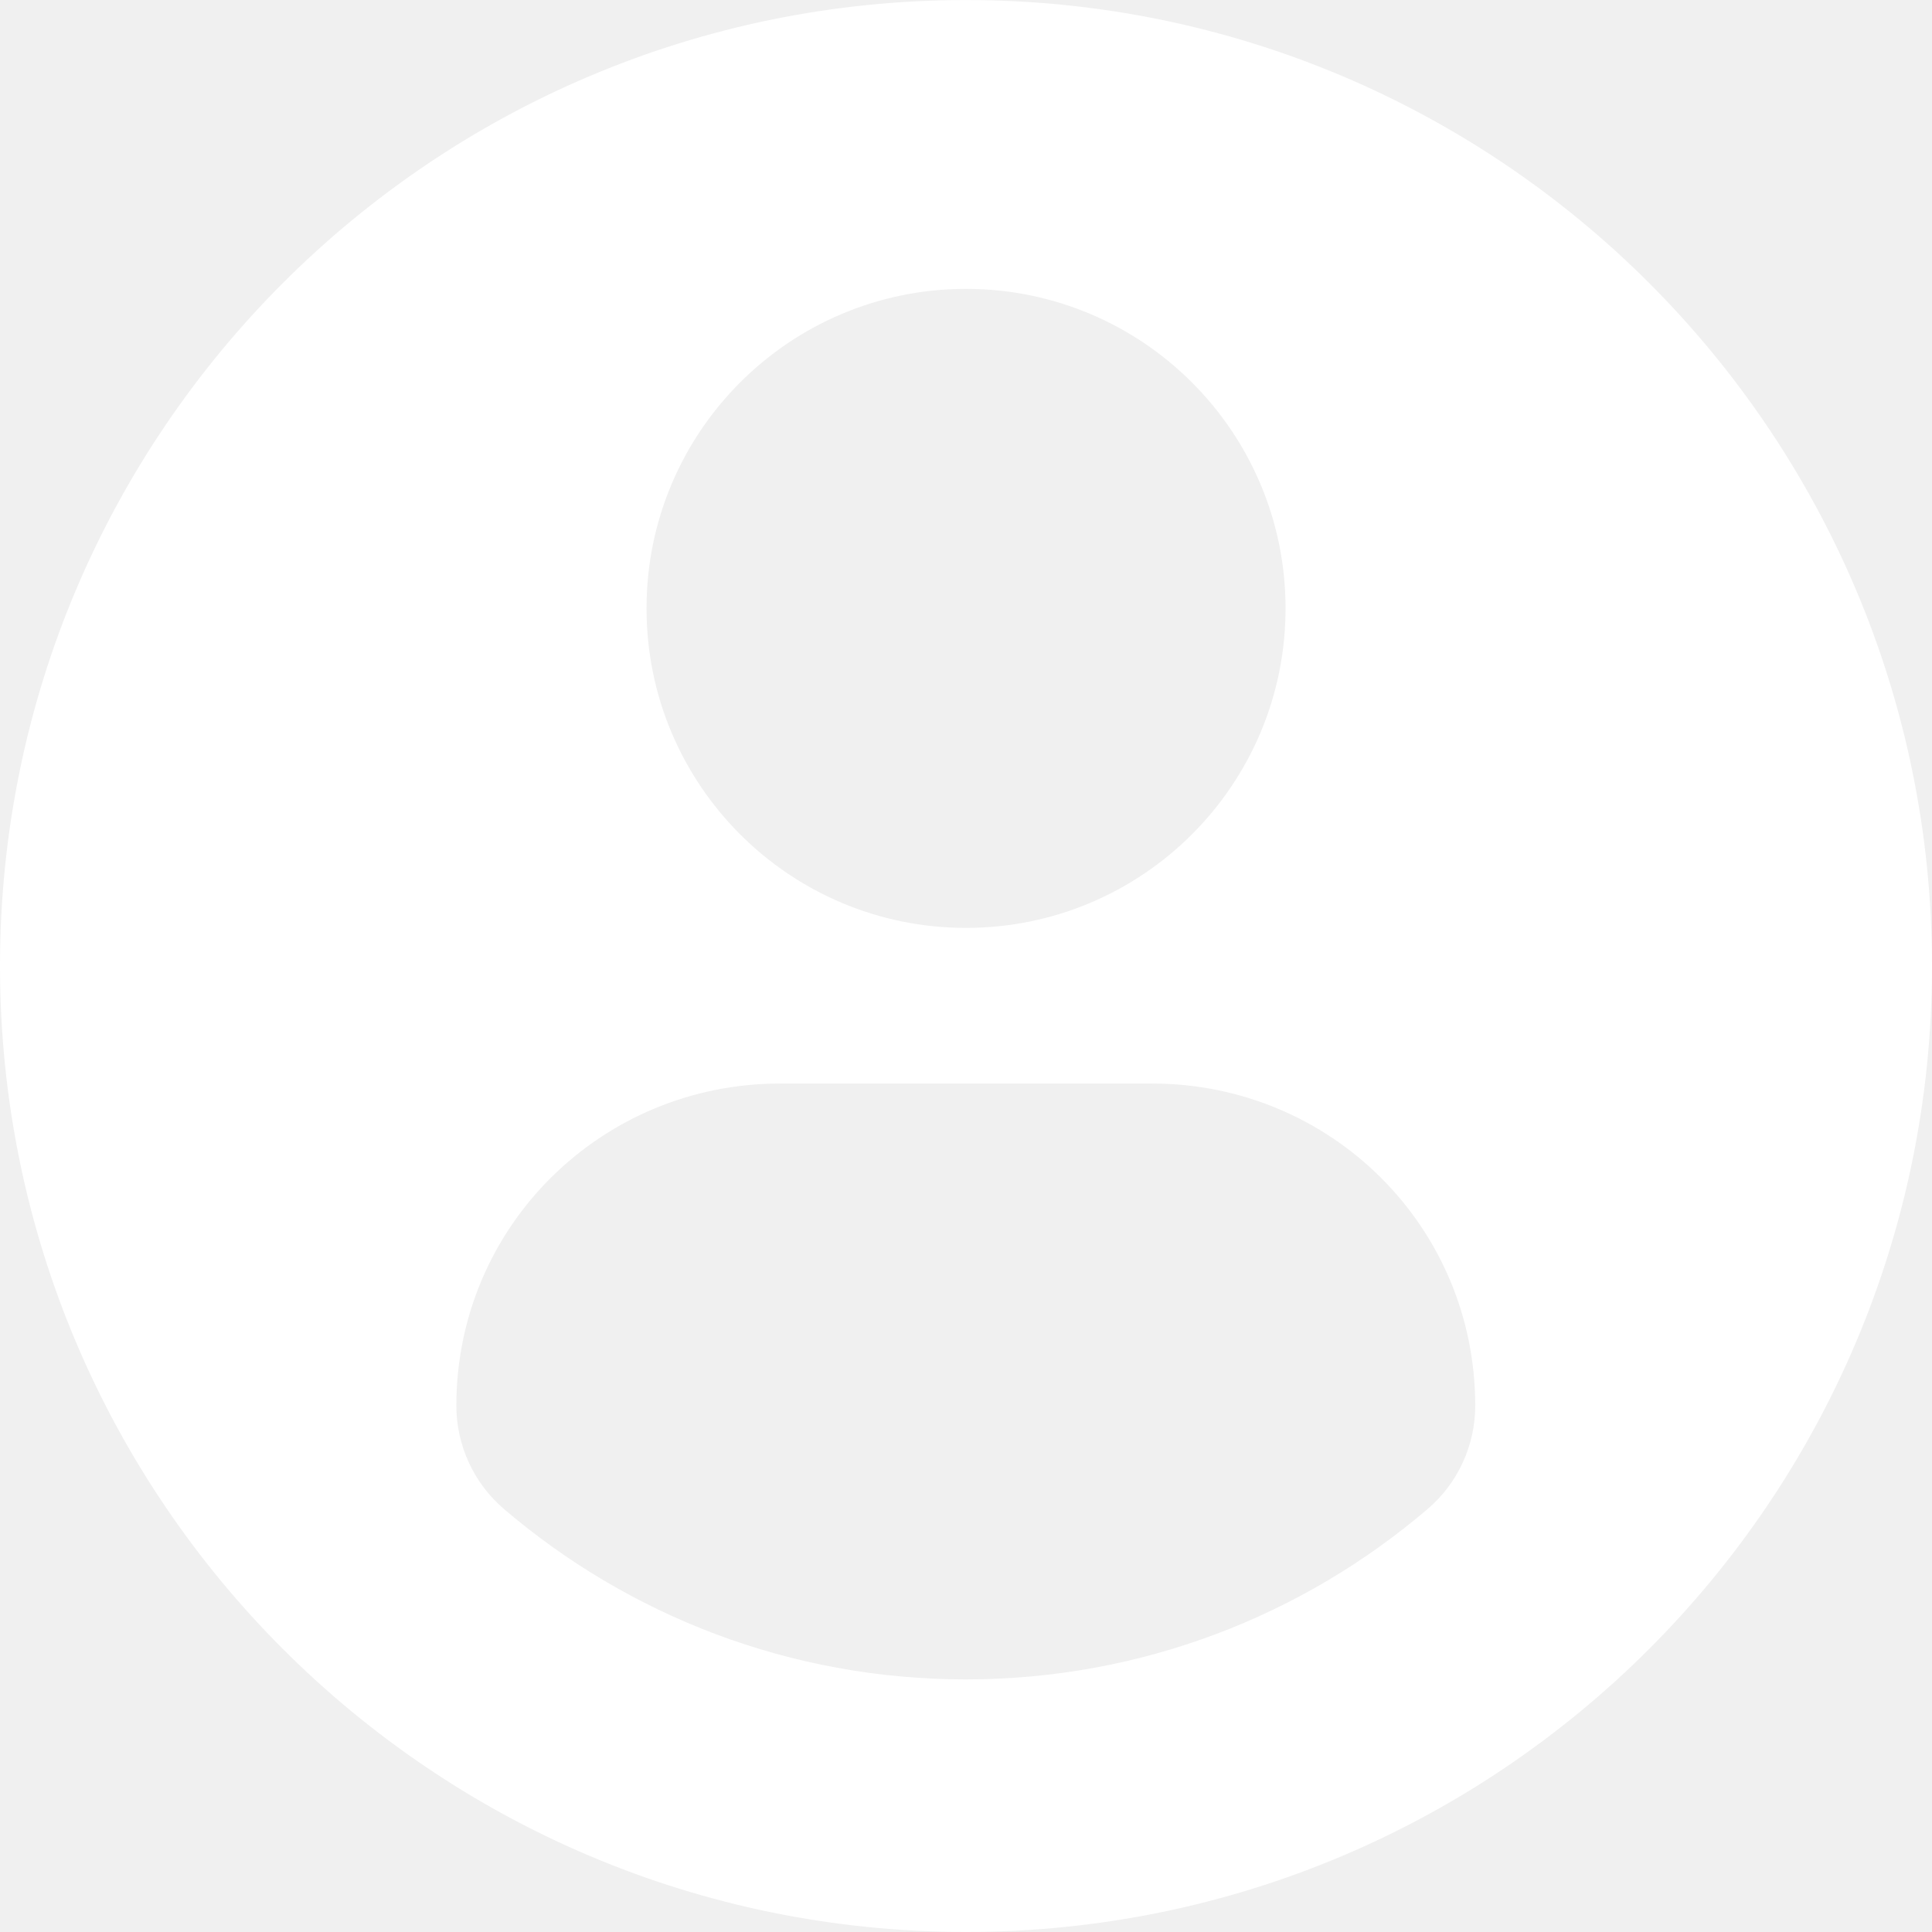
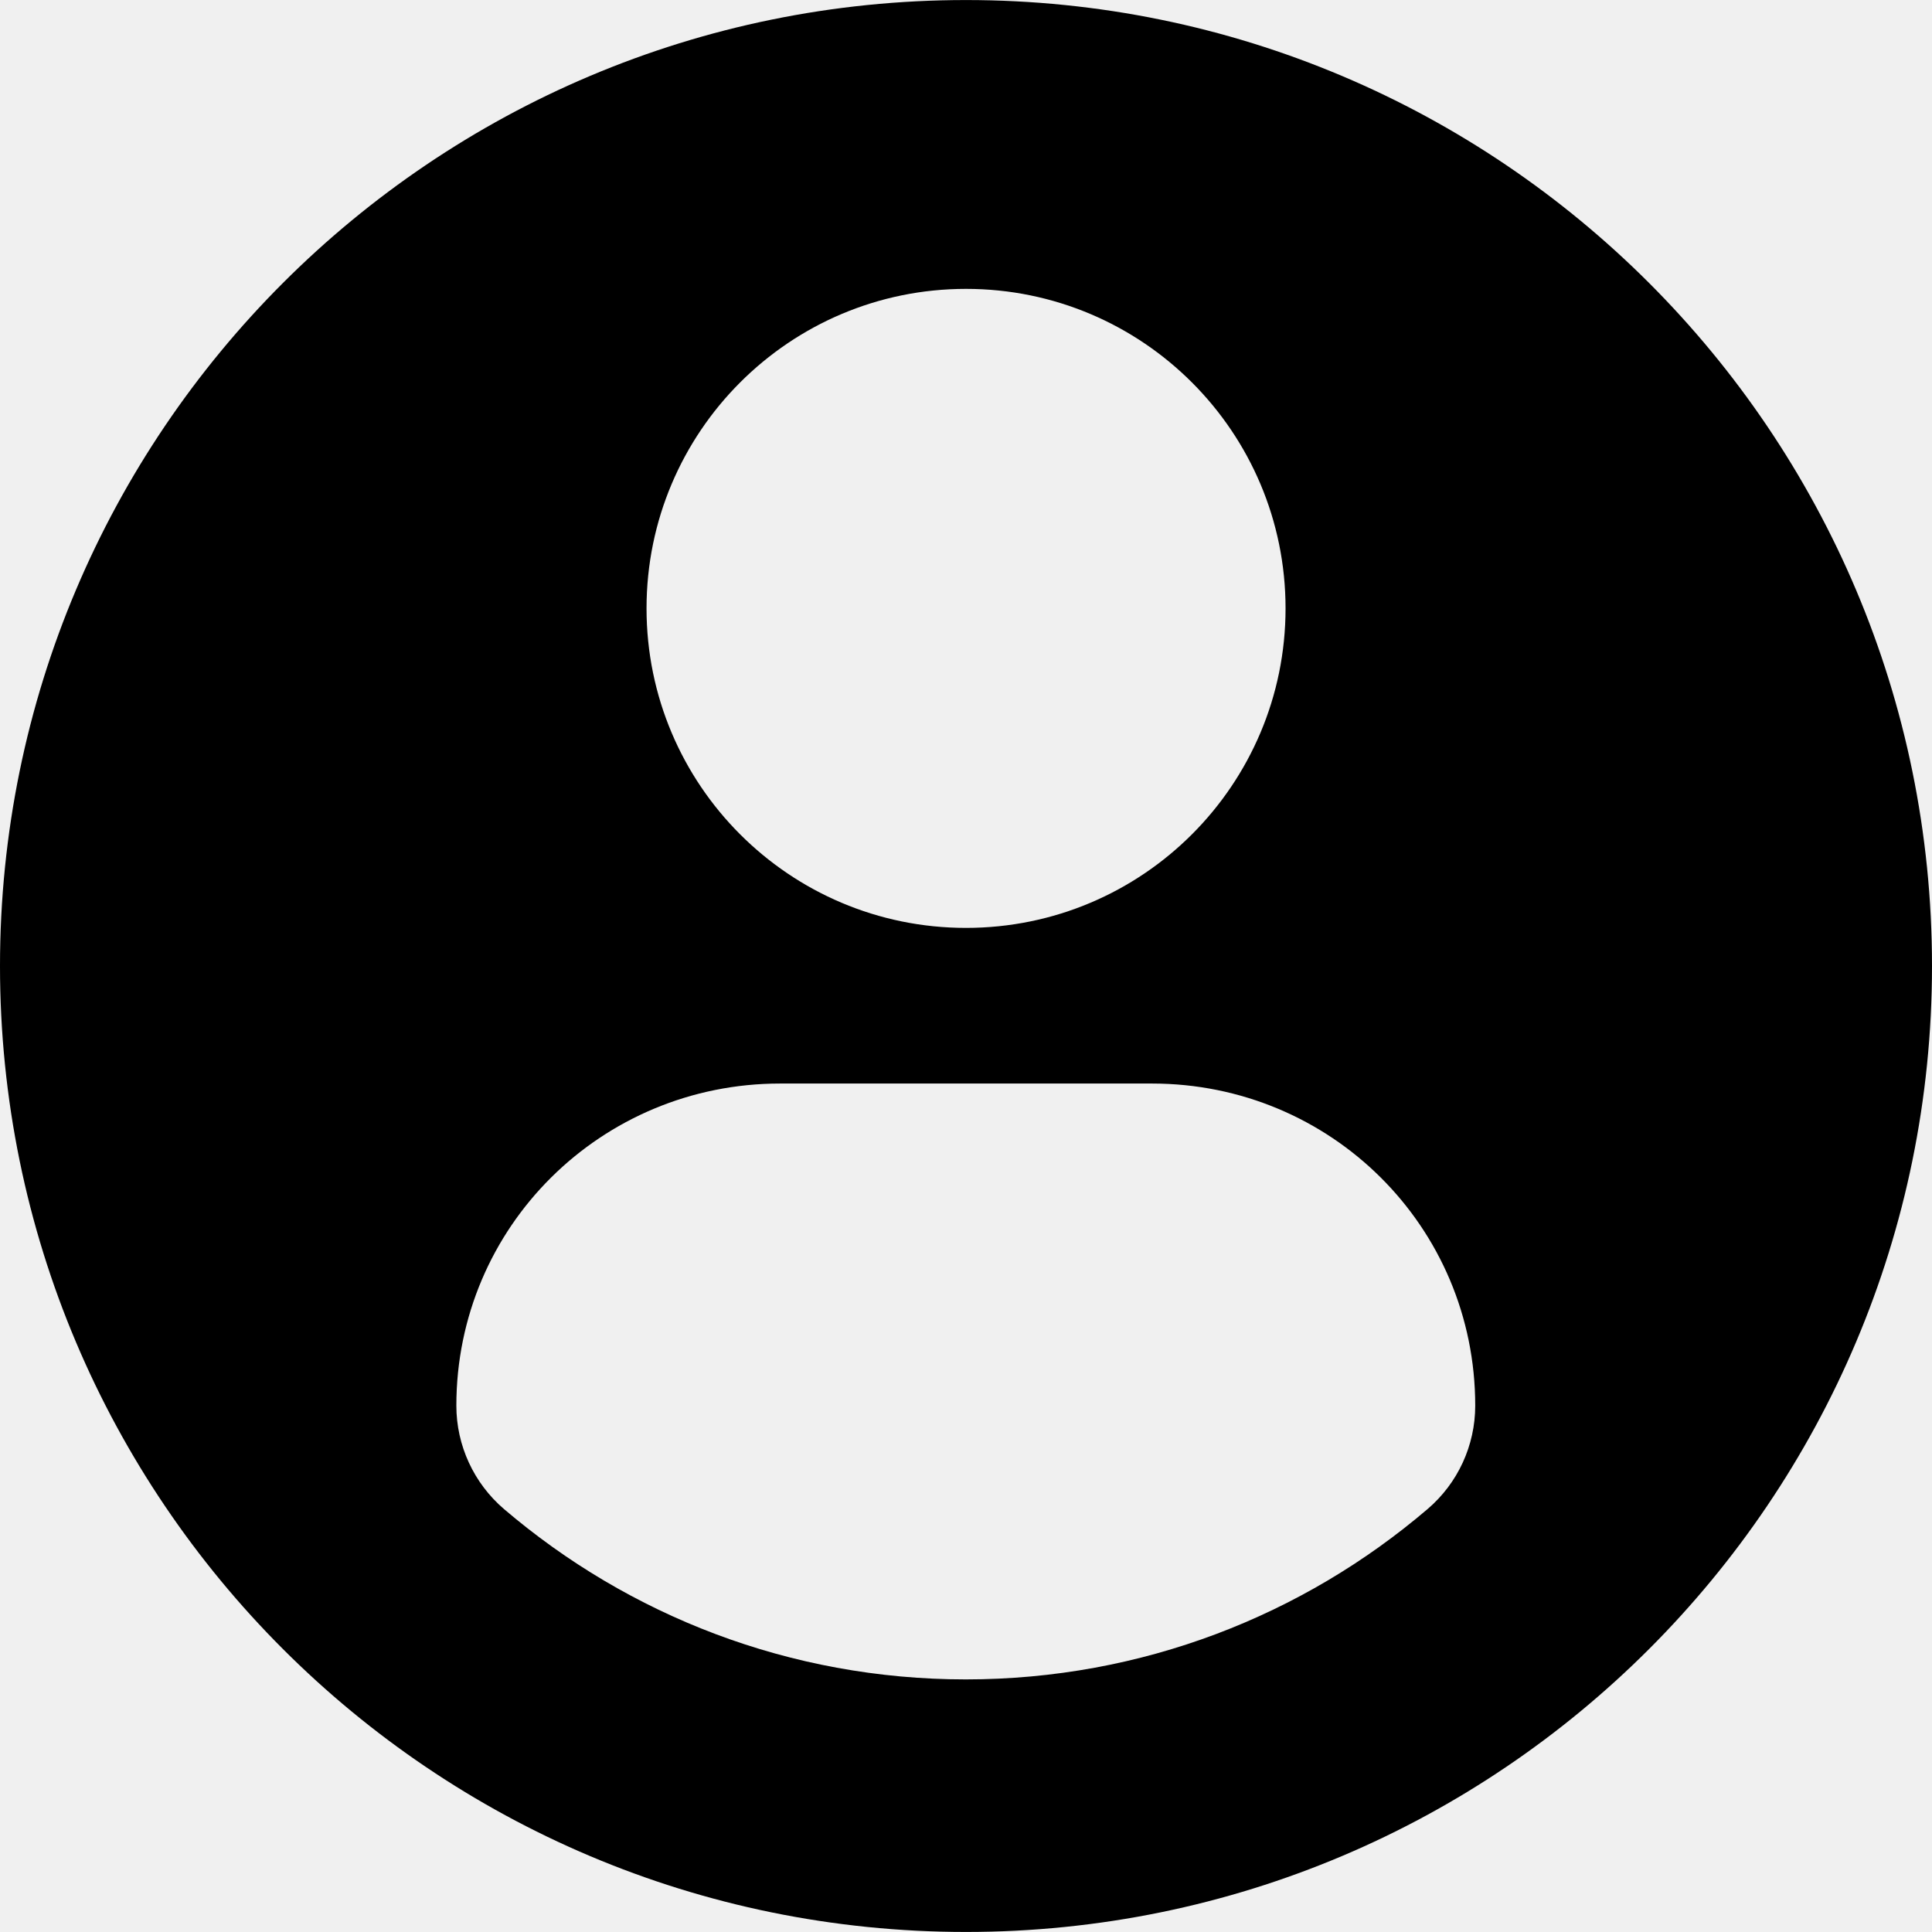
- <svg xmlns="http://www.w3.org/2000/svg" fill="#ffffff" version="1.1" id="Capa_1" width="800px" height="800px" viewBox="0 0 45.532 45.532" xml:space="preserve">
+ <svg xmlns="http://www.w3.org/2000/svg" fill="currentColor" version="1.1" id="Capa_1" width="800px" height="800px" viewBox="0 0 45.532 45.532" xml:space="preserve">
  <g id="SVGRepo_bgCarrier" stroke-width="0" />
  <g id="SVGRepo_tracerCarrier" stroke-linecap="round" stroke-linejoin="round" />
  <g id="SVGRepo_iconCarrier">
    <g>
      <path d="M22.766,0.001C10.194,0.001,0,10.193,0,22.766s10.193,22.765,22.766,22.765c12.574,0,22.766-10.192,22.766-22.765 S35.34,0.001,22.766,0.001z M22.766,6.808c4.16,0,7.531,3.372,7.531,7.53c0,4.159-3.371,7.53-7.531,7.53 c-4.158,0-7.529-3.371-7.529-7.53C15.237,10.18,18.608,6.808,22.766,6.808z M22.761,39.579c-4.149,0-7.949-1.511-10.88-4.012 c-0.714-0.609-1.126-1.502-1.126-2.439c0-4.217,3.413-7.592,7.631-7.592h8.762c4.219,0,7.619,3.375,7.619,7.592 c0,0.938-0.41,1.829-1.125,2.438C30.712,38.068,26.911,39.579,22.761,39.579z" />
    </g>
  </g>
</svg>
